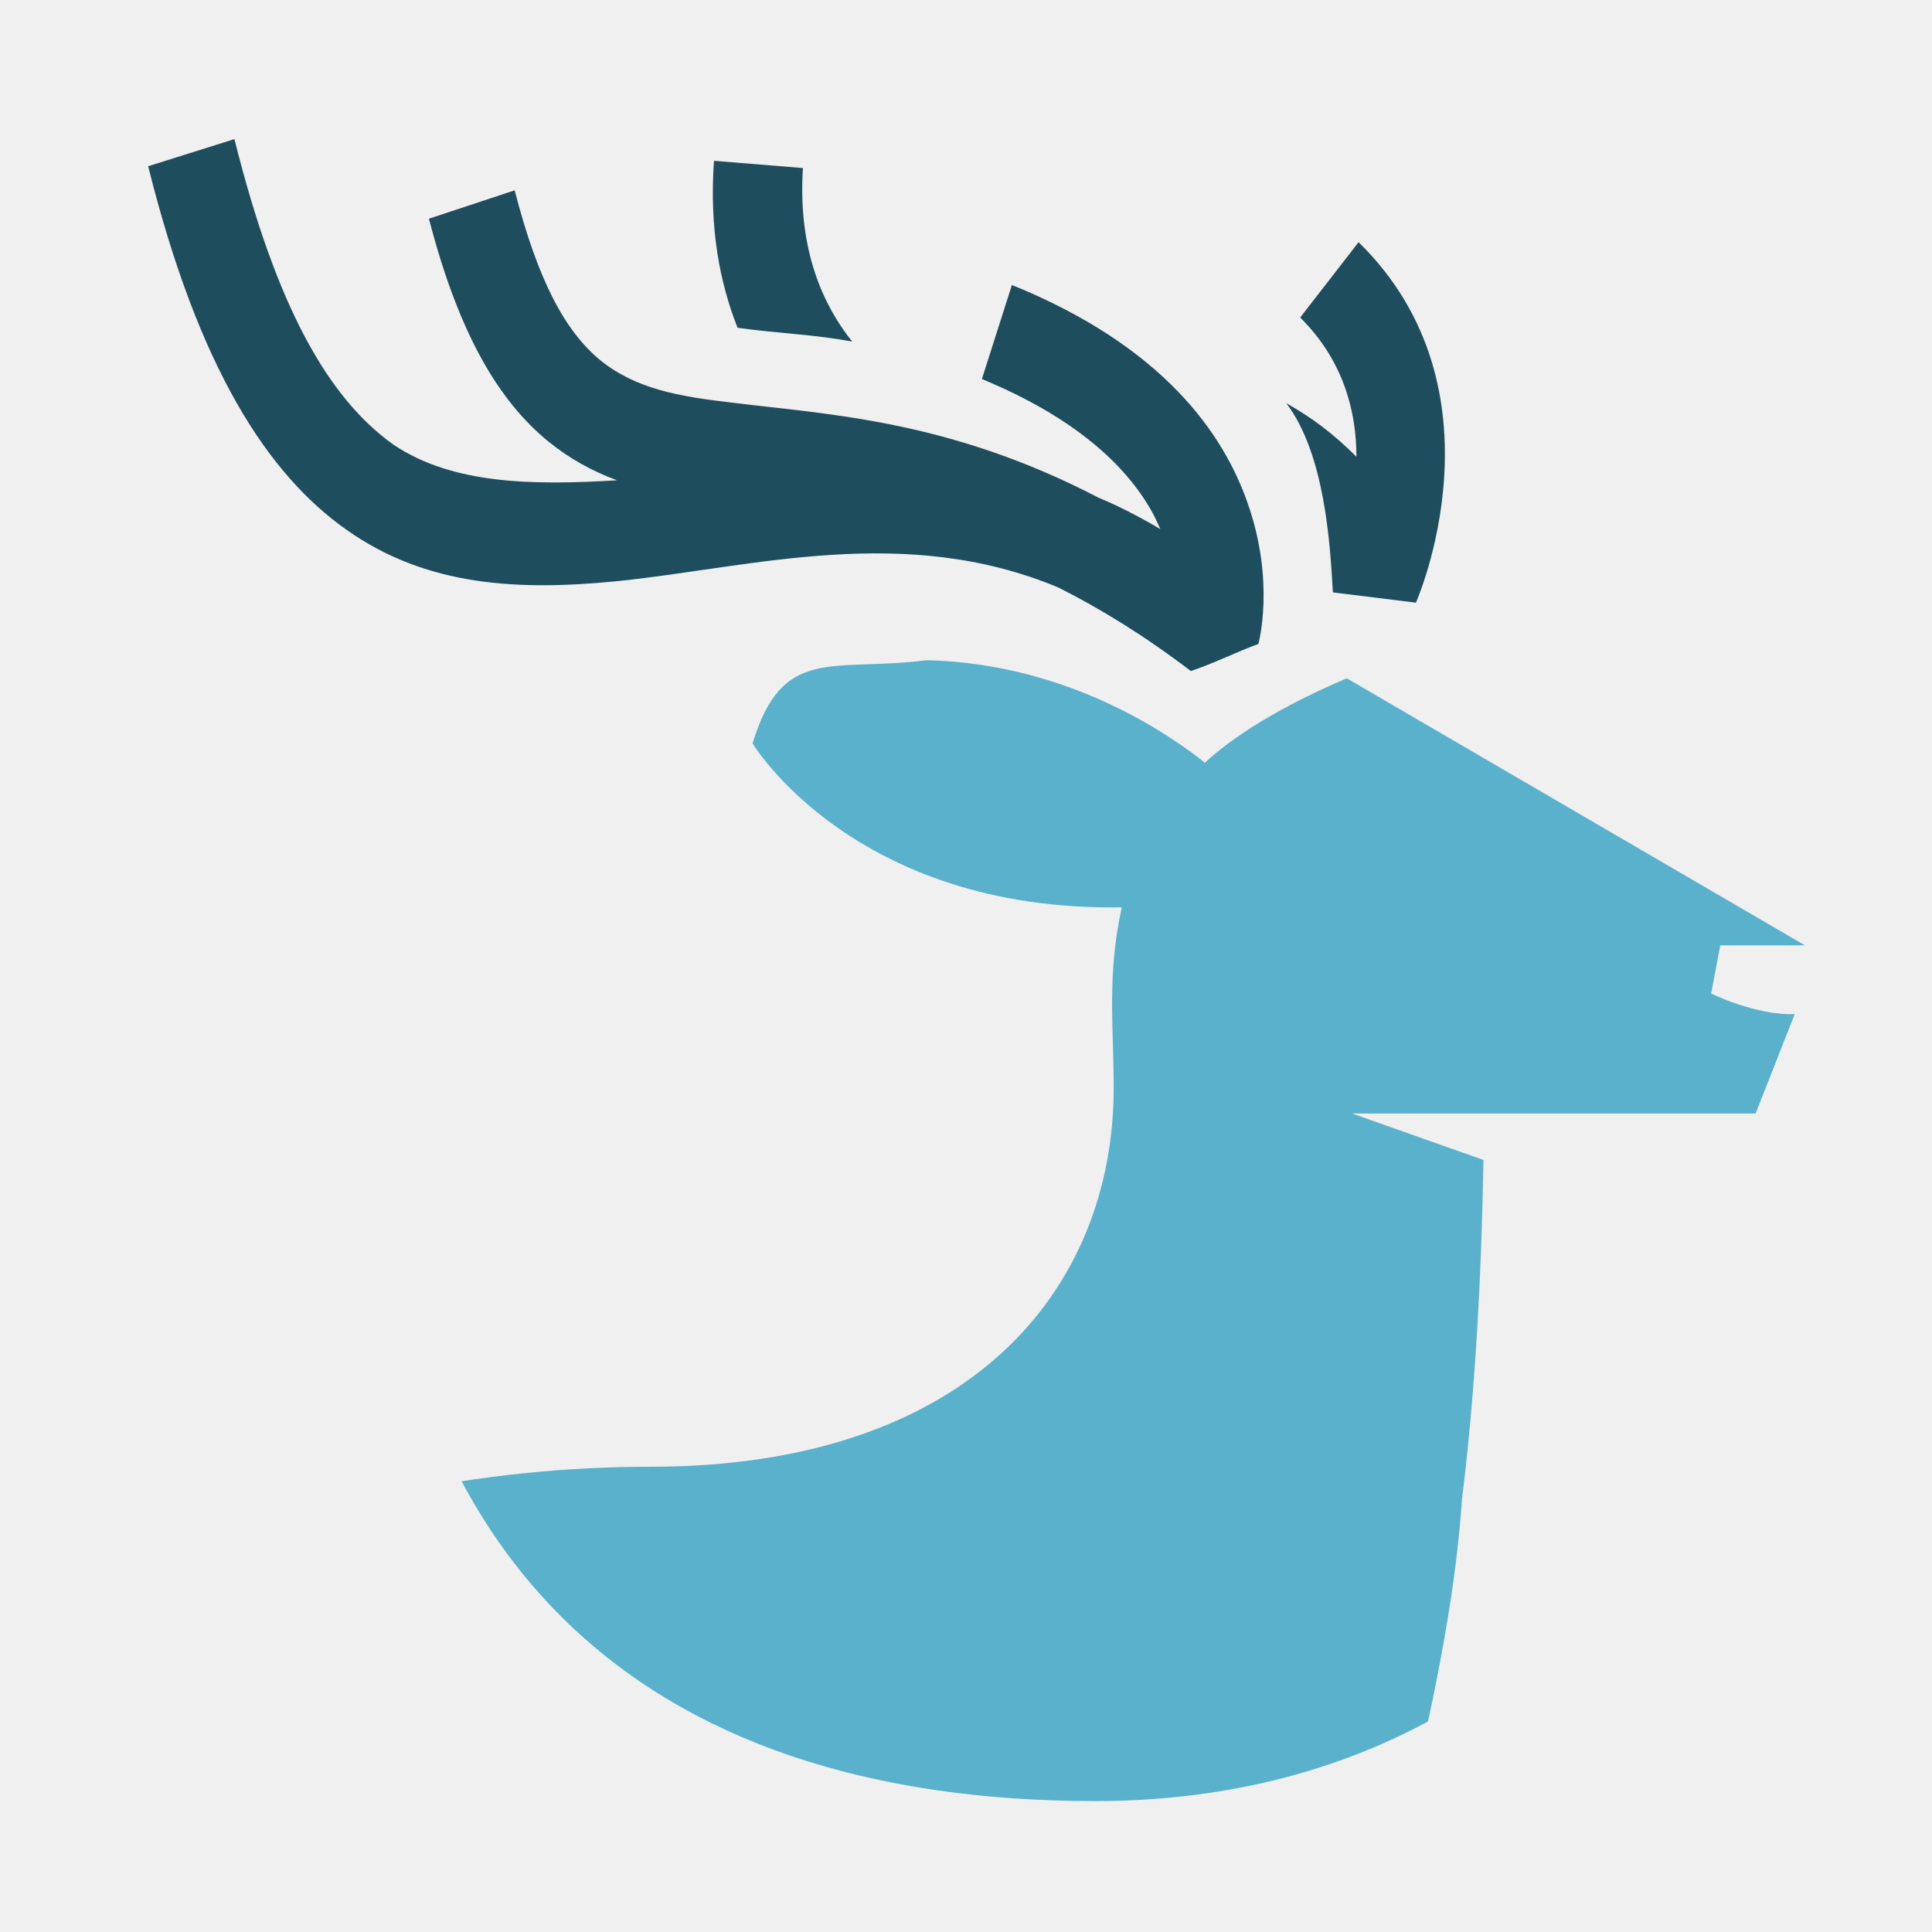
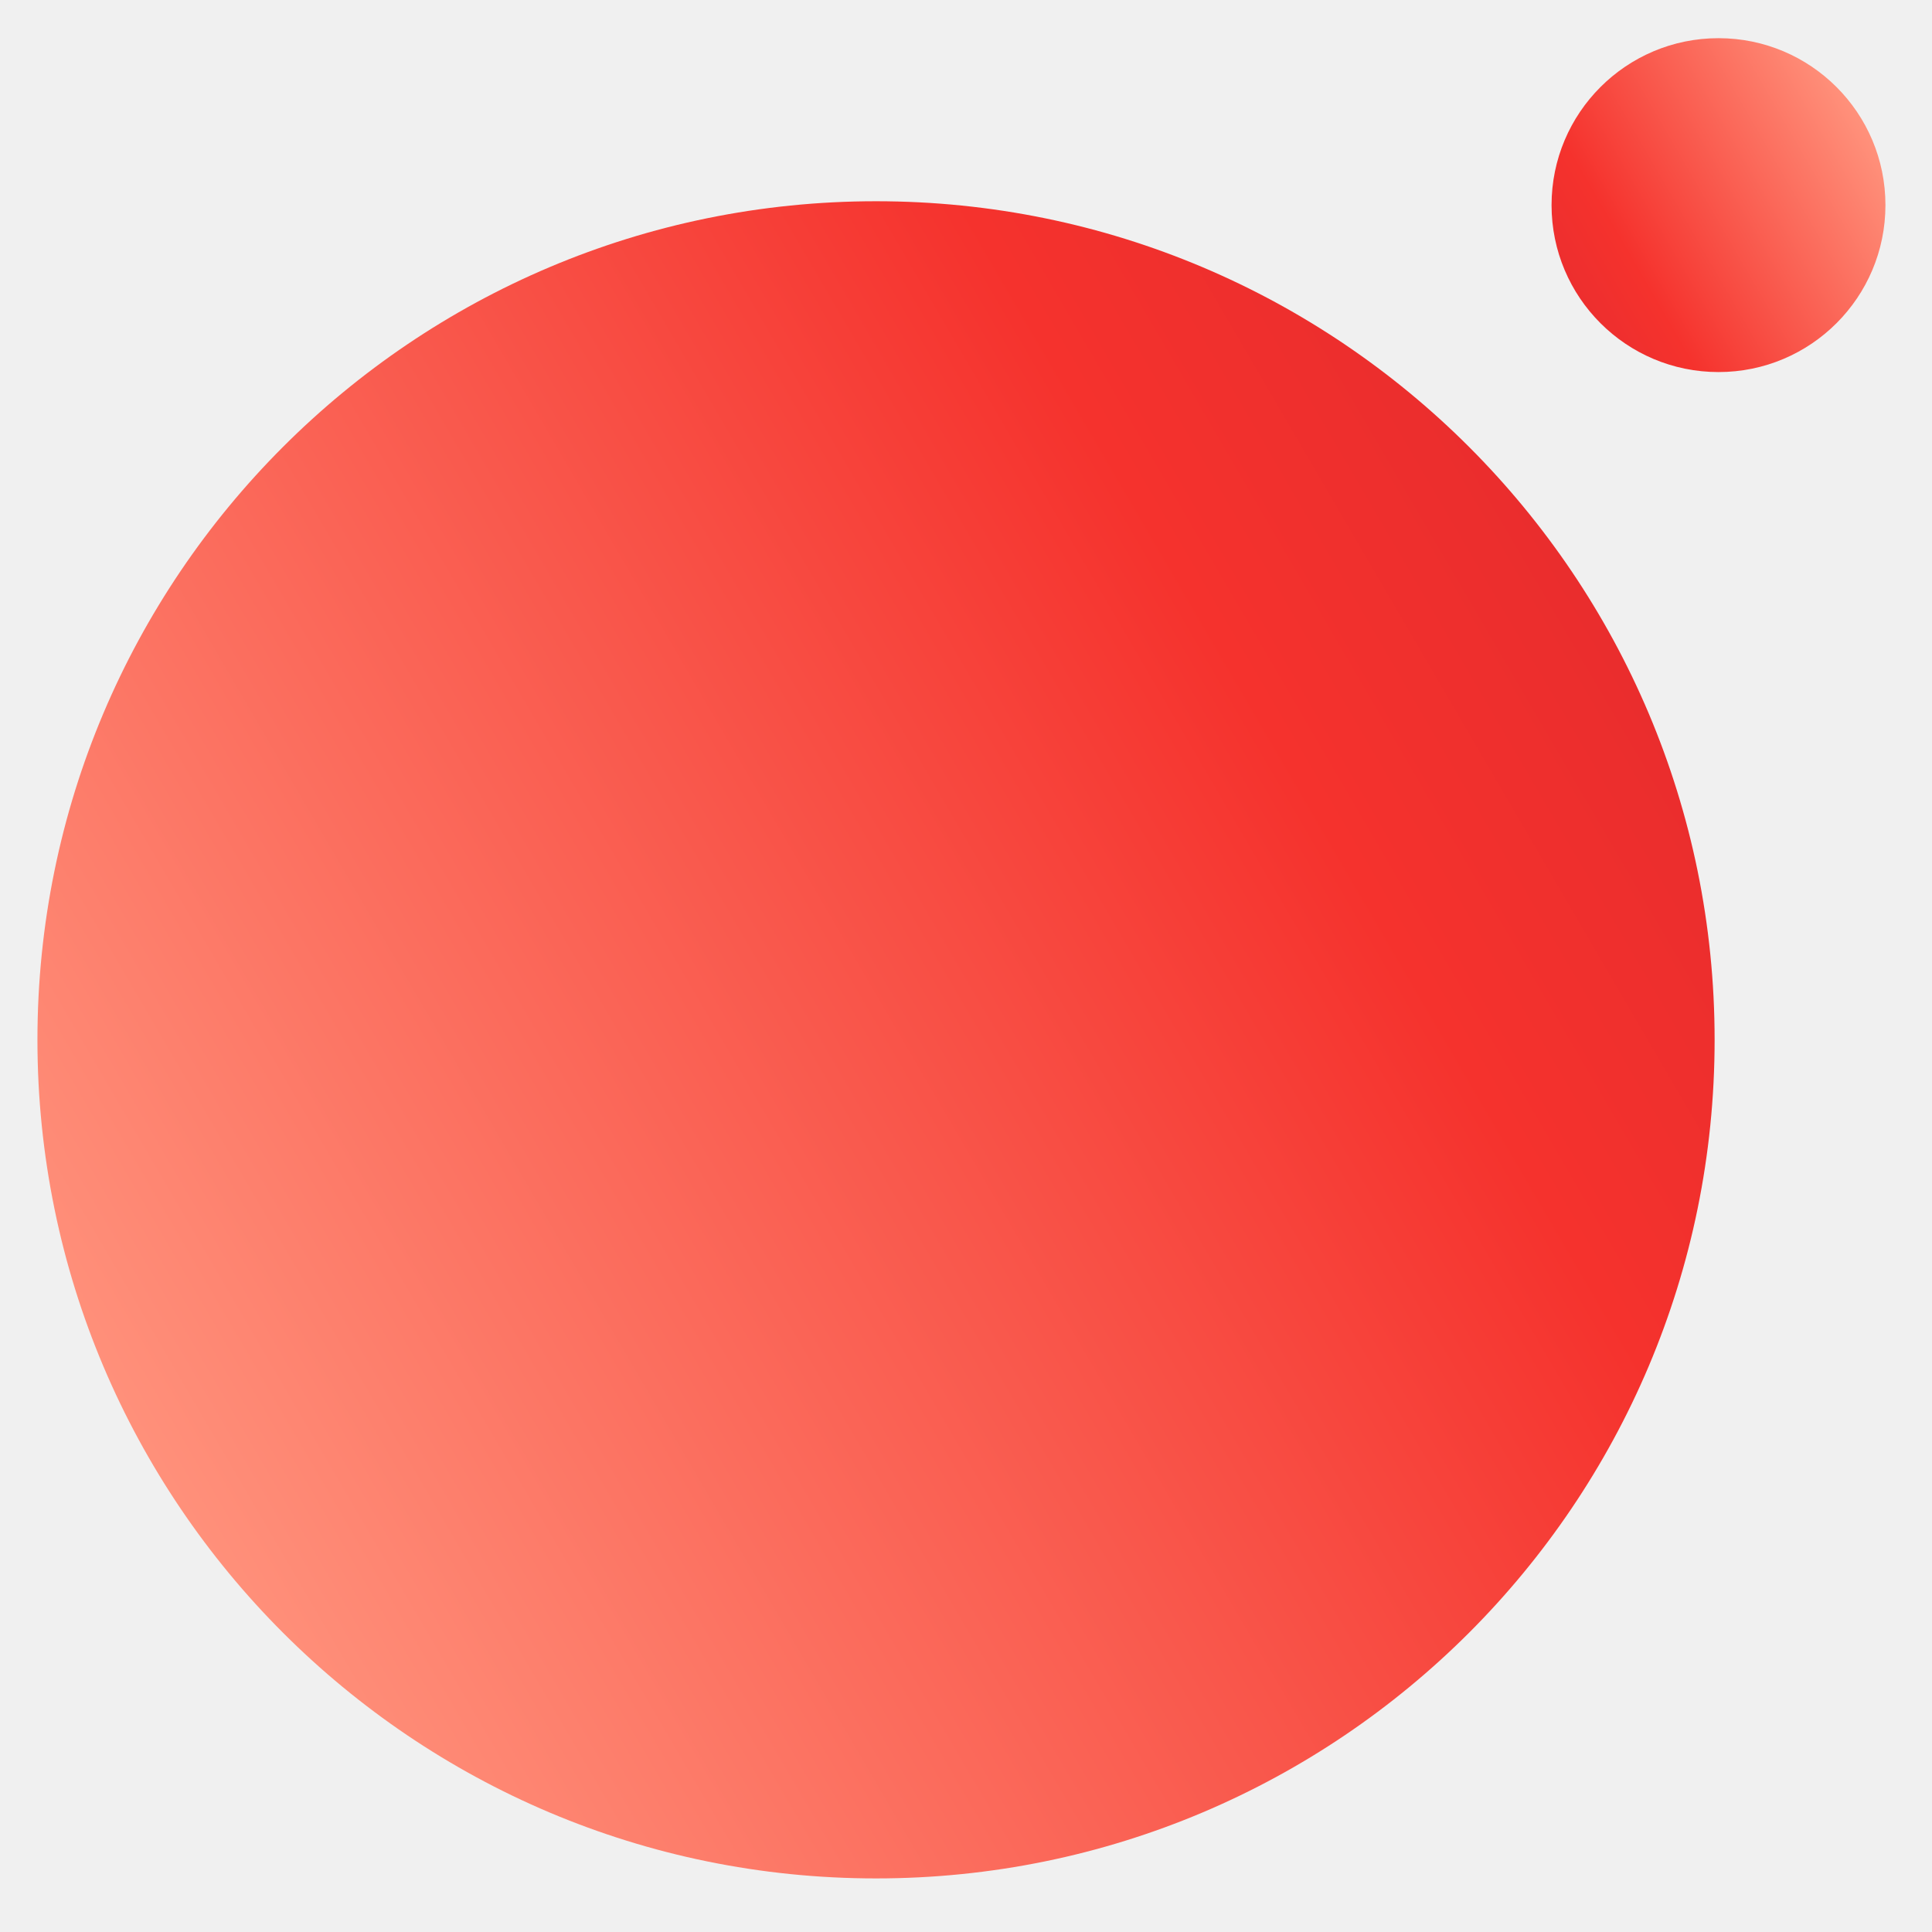
- <svg xmlns="http://www.w3.org/2000/svg" width="250" height="250" fill="none" version="1.1" id="svg30">
-   <defs id="defs34" />
-   <mask id="a" width="240" height="234" x="4" y="1" maskUnits="userSpaceOnUse" style="mask-type:alpha">
-     <path fill="white" d="M244 123c0 64.617-38.383 112-103 112-64.617 0-103-30.883-103-95.5C38 111.194-8.729 36.236 8 16 29.46-9.959 88.689 6 125 6c64.617 0 119 52.383 119 117Z" id="path19" />
-   </mask>
-   <g mask="url(#a)" id="g28" transform="matrix(0.9092373,0,0,1.004956,13.52002,-3.104084)">
-     <path fill="#5AB1CC" d="m 116.94,88.1 c -13.344,1.552 -20.436,-2.019 -24.706,10.71 0,0 14.336,21.655 52.54,21.112 -2.135,8.848 -1.144,15.368 -1.144,23.207 0,26.079 -20.589,48.821 -65.961,48.821 -23.03,0 -51.015,4.191 -72.367,15.911 -15.175,8.305 -27.048,20.336 -32.302,37.023 l 5.956,8.461 11.4,0.155 v 47.889 l -13.91,21.966 3.998,63.645 H -6.364 L -5.22,335.773 C 1.338,331.892 16.36,321.802 29.171,306.279 46.557,285.4 59.902,255.052 44.193,217.486 l 11.744,-5.045 c 12.887,30.814 8.388,57.514 -2.898,79.013 21.58,-0.698 40.11,-2.095 55.819,-4.734 l -3.584,-43.698 12.659,-1.087 L 129.98,387 h 13.116 l 2.212,-94.459 c 10.447,-4.502 34.239,-21.034 45.372,-78.47 1.372,-6.986 2.135,-12.885 2.516,-17.93 1.754,-12.806 2.745,-27.243 3.051,-43.698 l -18.683,-5.976 h 57.42 l 5.567,-12.807 c -5.414,0.233 -11.896,-2.639 -11.896,-2.639 l 1.297,-6.209 H 242 L 176.801,90.428 c -7.244,2.794 -14.87,6.442 -20.208,10.866 -4.27,-3.105 -19.063,-12.807 -39.653,-13.195 z" id="path22" />
-     <path fill="#1E4E5E" d="M 6.217,24.493 18.494,21 c 5.948,21.577 13.345,33.375 22.648,39.352 8.388,5.099 19.75,5.239 31.799,4.579 C 69.433,63.767 66.154,62.137 63.104,59.886 56.317,54.841 50.522,46.458 46.175,31.246 l 12.201,-3.649 c 3.279,11.488 7.092,18.085 12.201,21.888 5.11,3.726 11.286,4.657 18.606,5.433 13.726,1.553 30.884,2.174 52.312,12.264 2.898,1.086 5.872,2.483 8.769,4.036 -0.381,-0.776 -0.762,-1.553 -1.296,-2.406 -3.66,-5.822 -10.828,-11.953 -24.097,-16.92 l 4.27,-12.109 c 21.581,7.917 30.121,19.171 33.553,28.097 3.965,10.168 1.525,18.124 1.525,18.124 -3.05,1.009 -6.1,2.406 -9.608,3.492 -6.634,-4.579 -12.887,-8.033 -18.835,-10.75 C 113.814,70.442 92.31,76.108 73.246,77.893 58.91,79.213 45.794,78.591 34.432,71.295 23.222,64.155 13.385,50.495 6.217,24.493 Z" id="path24" />
-     <path fill="#1E4E5E" d="M 90.098,45.294 C 87.582,39.55 86.057,32.487 86.743,23.794 l 12.659,0.932 c -0.763,10.555 2.897,17.696 7.015,22.353 -5.338,-0.931 -10.447,-1.04 -16.319,-1.785 z m 80.069,-1.32 8.312,-9.702 c 21.58,19.094 8.159,46.415 8.159,46.415 l -11.819,-1.32 c -0.382,-6.24 -1.144,-17.836 -6.635,-24.371 3.584,1.84 6.635,3.865 9.99,6.908 0,-5.666 -1.754,-12.341 -8.007,-17.93 z" id="path26" />
+ <svg xmlns="http://www.w3.org/2000/svg" viewBox="82 65 230 225" width="250" height="250" version="1.1" id="omedia-logo">
+   <defs>
+     <clipPath id="omedia-clip-1" transform="translate(83.457 63.764)">
+       <path d="M3,122.525a99.832,99.832,0,1,0,99.832-99.832A99.832,99.832,0,0,0,3,122.525" />
+     </clipPath>
+     <linearGradient id="omedia-grad-1" x1="-2017.442" y1="839.772" x2="-2016.518" y2="839.772" gradientTransform="matrix(216.036, 0, 0, -216.036, 435843.247, 181543.516)" gradientUnits="userSpaceOnUse">
+       <stop offset="0" stop-color="#ff917b" />
+       <stop offset="0.8" stop-color="#f5322d" />
+       <stop offset="1" stop-color="#ea2d2d" />
+     </linearGradient>
+     <clipPath id="omedia-clip-2" transform="translate(83.457 63.764)">
+       <circle cx="203.126" cy="23.155" r="19.874" />
+     </clipPath>
+     <linearGradient id="omedia-grad-2" x1="-1979.4" y1="830.739" x2="-1978.475" y2="830.739" gradientTransform="matrix(43.007, 0, 0, -43.007, 85311.643, 35750.91)" gradientUnits="userSpaceOnUse">
+       <stop offset="0" stop-color="#ed2e2e" />
+       <stop offset="0.2" stop-color="#f5322d" />
+       <stop offset="1" stop-color="#ff917b" />
+     </linearGradient>
+   </defs>
+   <g clip-path="url(#omedia-clip-1)">
+     <rect fill="url(#omedia-grad-1)" x="-33.541" y="-13.848" width="272.746" height="272.746" transform="translate(35.971 131.595) rotate(-30)" />
+   </g>
+   <g clip-path="url(#omedia-clip-2)">
+     <rect fill="url(#omedia-grad-2)" x="175.978" y="-3.993" width="54.297" height="54.297" transform="translate(99.093 168.429) rotate(-30)" />
  </g>
</svg>
